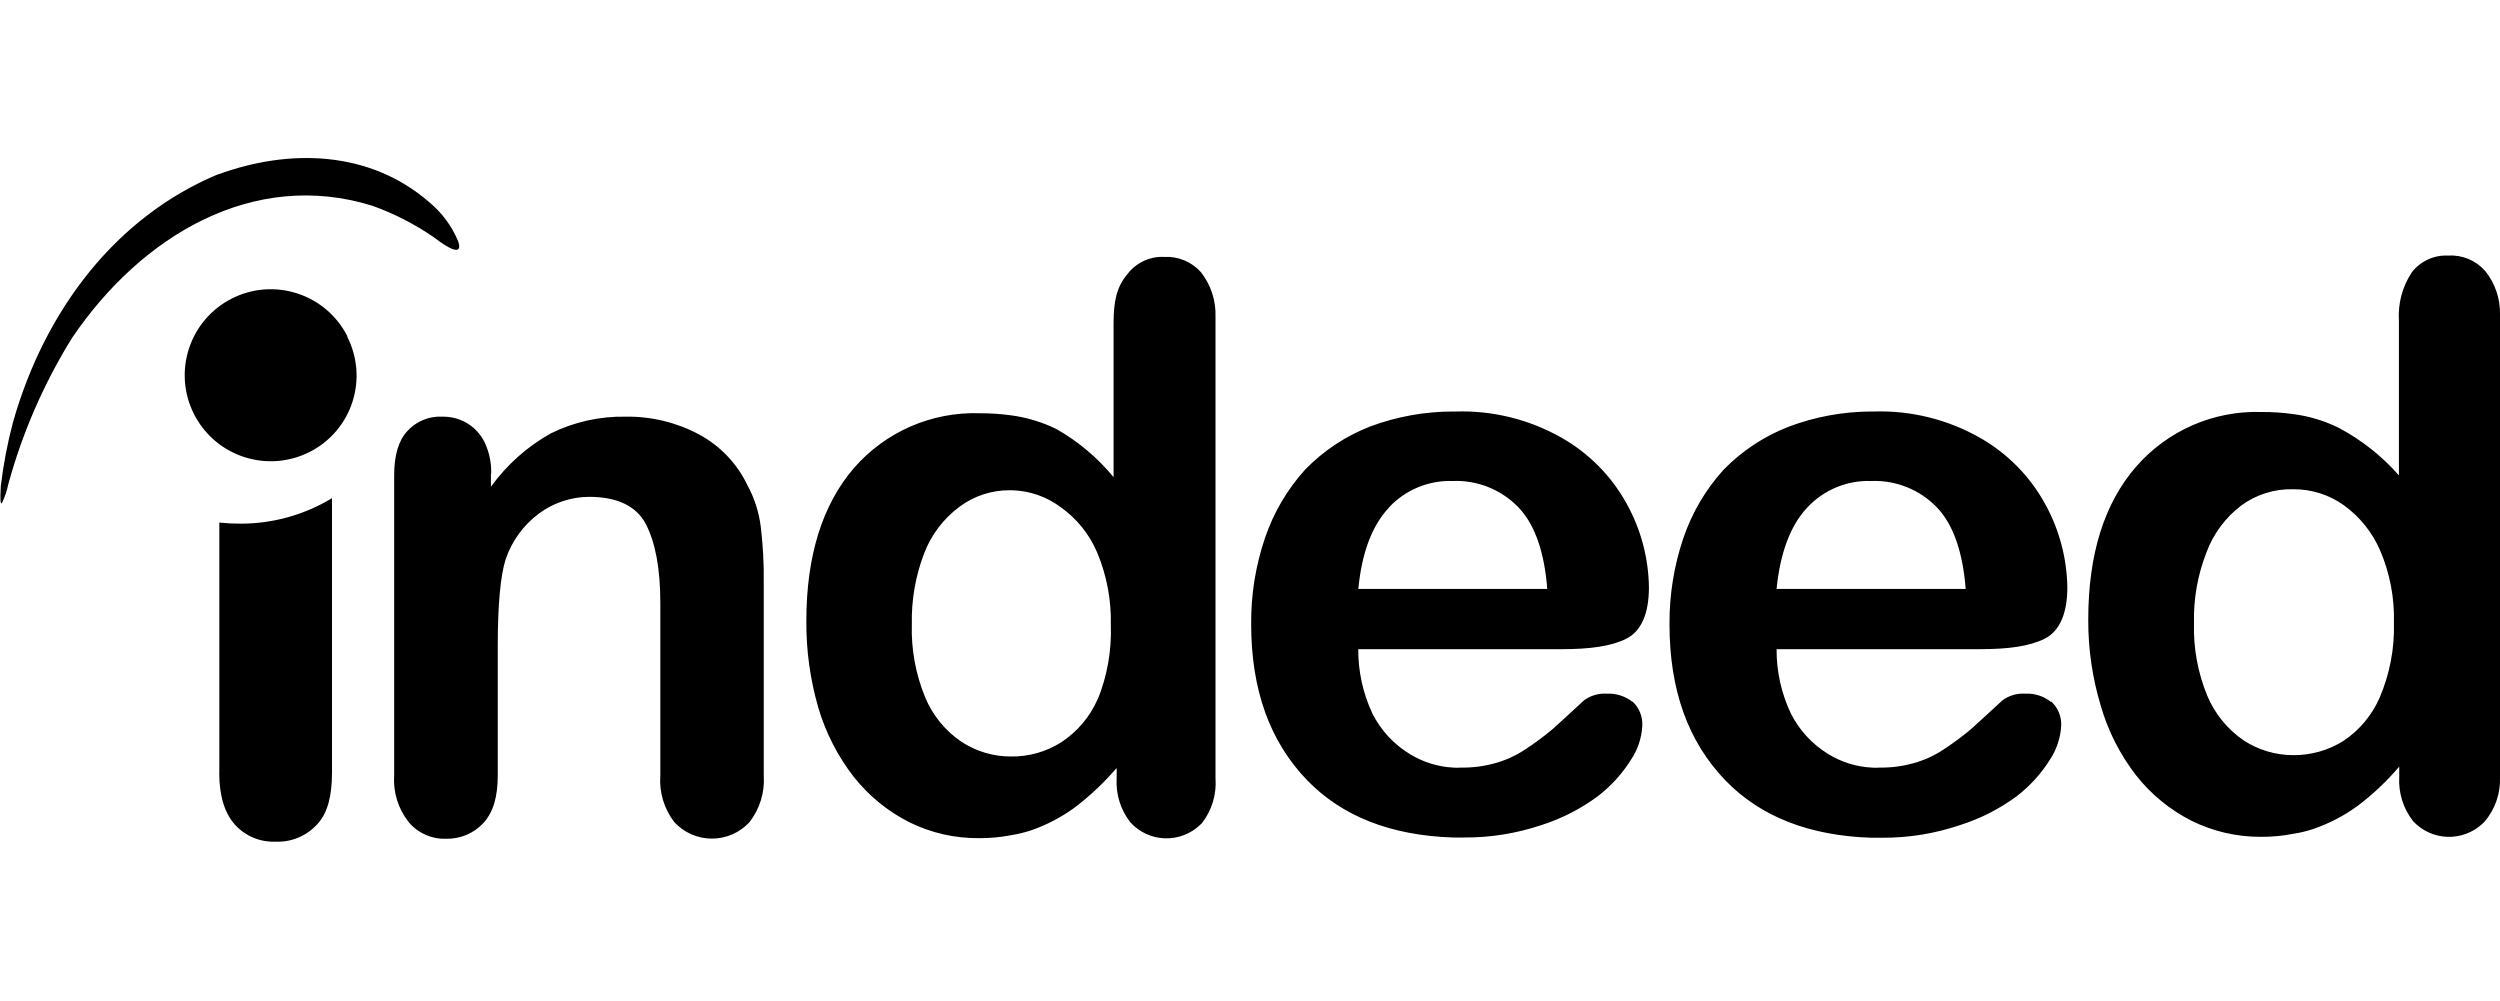
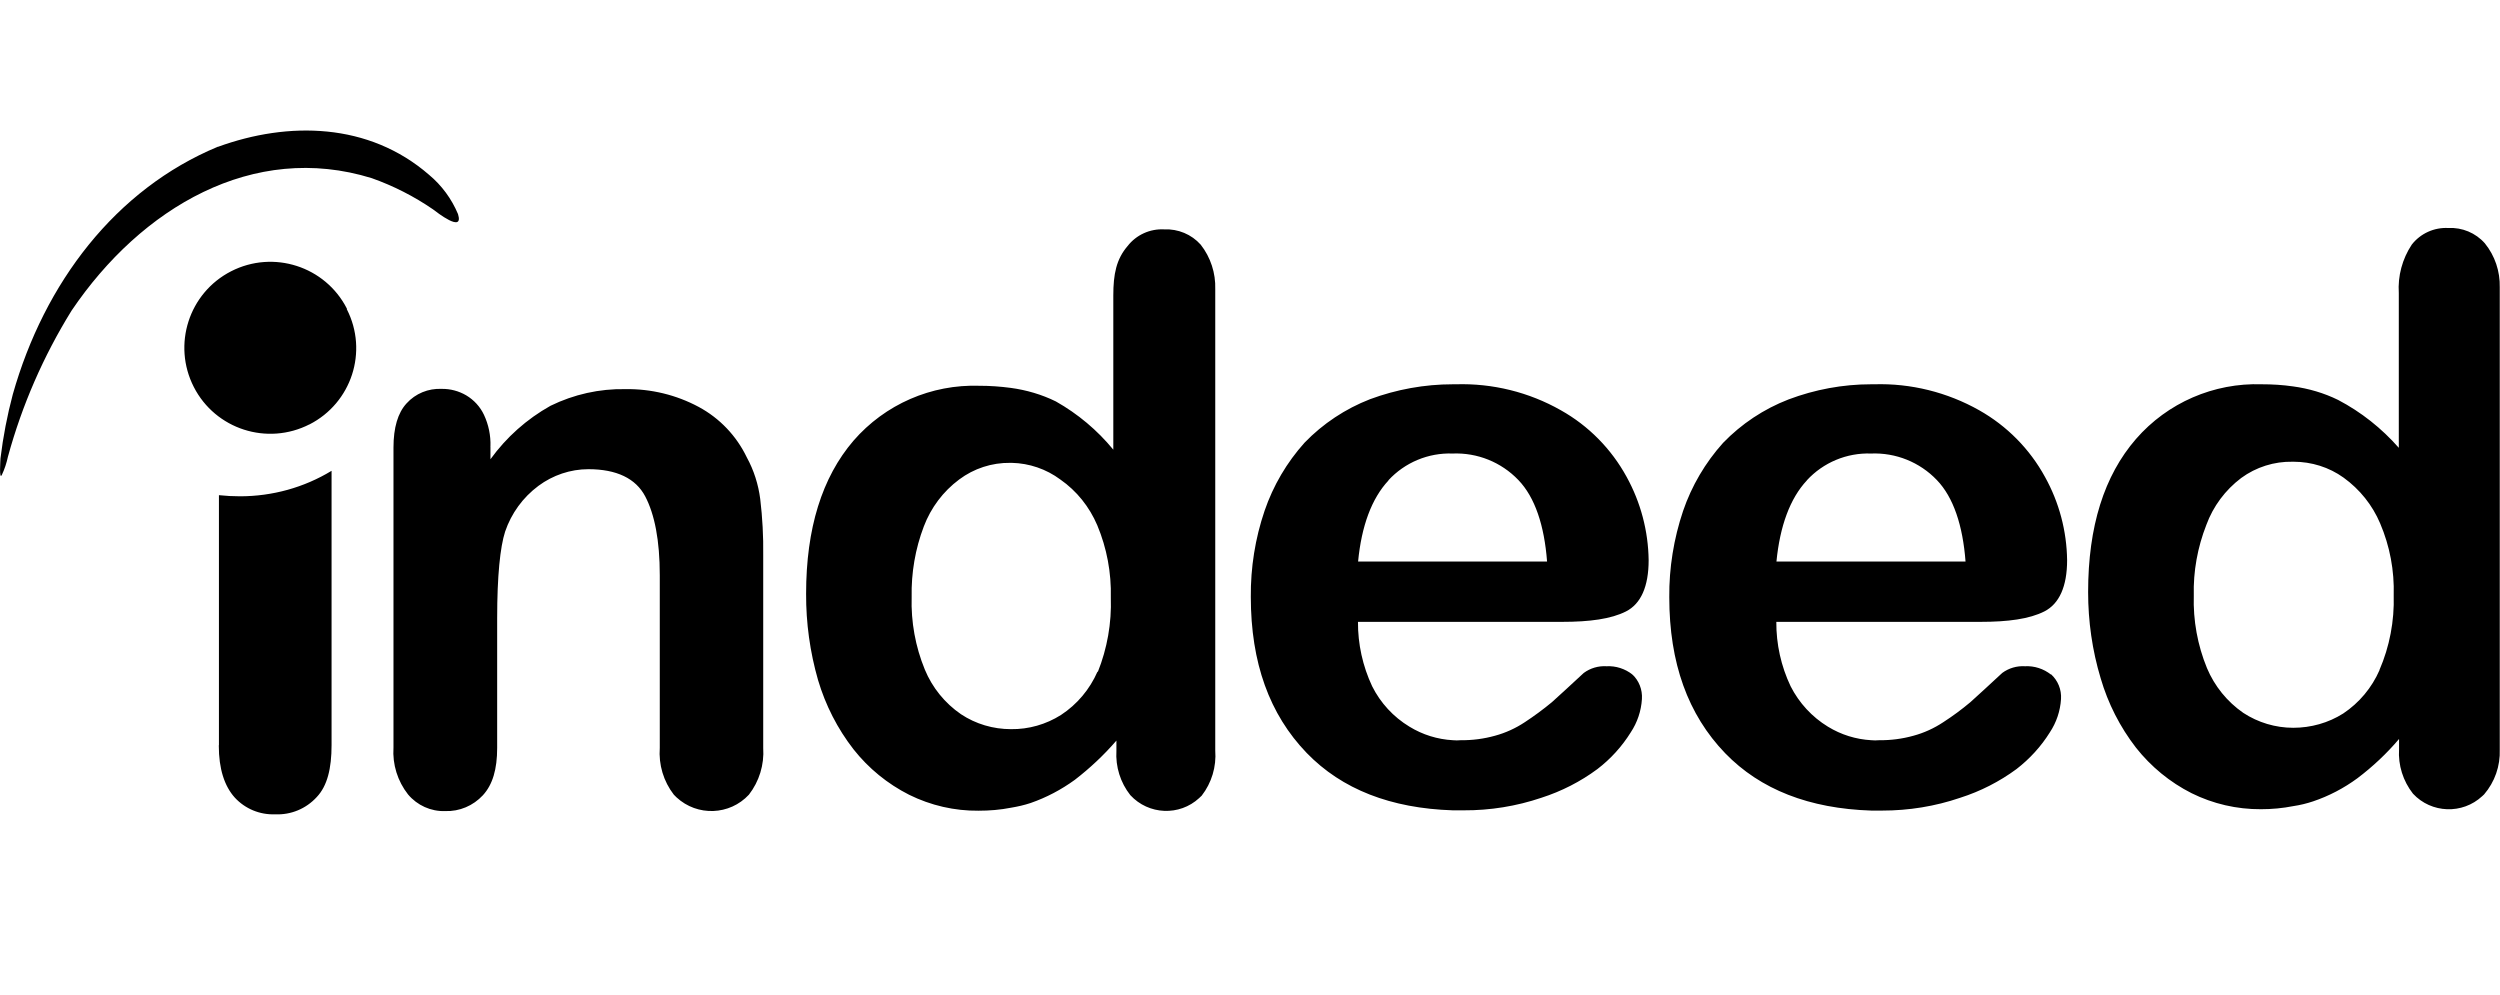
- <svg xmlns="http://www.w3.org/2000/svg" id="Camada_1" data-name="Camada 1" viewBox="0 0 300 120">
-   <defs>
-     <style>.cls-1{fill-rule:evenodd;}</style>
-   </defs>
-   <path class="cls-1" d="M298.2,32.5a5.42,5.42,0,0,0-4.39-1.83,5.2,5.2,0,0,0-4.39,2,9.44,9.44,0,0,0-1.55,5.82V57.05a25.38,25.38,0,0,0-7.28-5.74,17.35,17.35,0,0,0-5.41-1.62,26.06,26.06,0,0,0-3.75-.25A19.15,19.15,0,0,0,256.33,56c-3.82,4.4-5.74,10.5-5.74,18.37a35.28,35.28,0,0,0,1.51,10.35,24.91,24.91,0,0,0,4.23,8.32A19.9,19.9,0,0,0,263,98.5a18.57,18.57,0,0,0,8.32,1.92,19.6,19.6,0,0,0,3.9-.37,13.75,13.75,0,0,0,2.36-.57,19.89,19.89,0,0,0,5.33-2.77,31,31,0,0,0,5-4.72v1.22a7.88,7.88,0,0,0,1.67,5.34,5.88,5.88,0,0,0,8.32.29l.22-.21A7.77,7.77,0,0,0,300,93.25V37.78a8.05,8.05,0,0,0-1.79-5.28ZM285.56,83.71a12,12,0,0,1-4.35,5.2,11.19,11.19,0,0,1-6,1.71,10.94,10.94,0,0,1-6-1.79,12.28,12.28,0,0,1-4.35-5.37,21.3,21.3,0,0,1-1.58-8.71,21.74,21.74,0,0,1,1.5-8.47,12.52,12.52,0,0,1,4.17-5.62,10.06,10.06,0,0,1,6.18-1.95h.12a10.3,10.3,0,0,1,6,1.91,13.09,13.09,0,0,1,4.39,5.49,20.62,20.62,0,0,1,1.63,8.63A21.26,21.26,0,0,1,285.56,83.71Zm-39.43.53a4.59,4.59,0,0,0-3.12-1,4.17,4.17,0,0,0-2.73.81q-2.37,2.2-3.82,3.5a34.92,34.92,0,0,1-3.25,2.4,12.47,12.47,0,0,1-3.58,1.63,14.28,14.28,0,0,1-4.11.53,4.92,4.92,0,0,1-.94,0,11,11,0,0,1-5.2-1.63,12.07,12.07,0,0,1-4.47-4.85,17.81,17.81,0,0,1-1.72-7.73h24.49c3.3,0,5.88-.35,7.67-1.25s2.73-3,2.73-6.15a21.32,21.32,0,0,0-2.65-10,20.43,20.43,0,0,0-7.89-8,24.21,24.21,0,0,0-12.61-3.12h-.37a28.42,28.42,0,0,0-9.91,1.82,22,22,0,0,0-7.85,5.2,23.46,23.46,0,0,0-4.8,8.18,31.62,31.62,0,0,0-1.66,10.34c0,7.9,2.24,14.09,6.71,18.73,4.22,4.36,10.08,6.64,17.52,6.88h1.3A28.66,28.66,0,0,0,235.24,99,23.25,23.25,0,0,0,242,95.55a16.74,16.74,0,0,0,4-4.4,8.21,8.21,0,0,0,1.34-4,3.72,3.72,0,0,0-1.22-3ZM216.85,60.93a10,10,0,0,1,7.69-3.21,10.36,10.36,0,0,1,7.89,3.17c2,2.08,3.12,5.46,3.45,9.78H213.19C213.61,66.42,214.82,63.09,216.85,60.93ZM195.92,84.24a4.61,4.61,0,0,0-3.12-1,4.17,4.17,0,0,0-2.73.81q-2.37,2.2-3.82,3.5a36.3,36.3,0,0,1-3.25,2.4,12.59,12.59,0,0,1-3.58,1.63,14.32,14.32,0,0,1-4.11.53,4.92,4.92,0,0,1-.94,0,11,11,0,0,1-5.2-1.63,12,12,0,0,1-4.48-4.85,18,18,0,0,1-1.7-7.73h24.49c3.3,0,5.88-.35,7.67-1.25s2.72-3,2.72-6.15a21.19,21.19,0,0,0-2.64-10,20.42,20.42,0,0,0-7.89-8,24.18,24.18,0,0,0-12.61-3.12h-.36a28.54,28.54,0,0,0-9.93,1.79,22,22,0,0,0-7.84,5.2,23.46,23.46,0,0,0-4.8,8.18,31.36,31.36,0,0,0-1.66,10.34c0,7.9,2.24,14.09,6.71,18.73,4.22,4.36,10.08,6.64,17.52,6.88h1.3A28.56,28.56,0,0,0,185,99a23.07,23.07,0,0,0,6.73-3.45,16.54,16.54,0,0,0,4-4.4,8,8,0,0,0,1.34-4,3.7,3.7,0,0,0-1.2-3ZM166.64,60.93a10,10,0,0,1,7.69-3.21,10.36,10.36,0,0,1,7.89,3.17c2,2.08,3.12,5.46,3.45,9.78H163c.4-4.25,1.62-7.58,3.66-9.74ZM144.11,32.66a5.49,5.49,0,0,0-4.38-1.83,5.23,5.23,0,0,0-4.39,2c-1.36,1.58-1.71,3.37-1.71,5.93v18.5a24.59,24.59,0,0,0-6.89-5.79,17.72,17.72,0,0,0-5.41-1.63,27.57,27.57,0,0,0-3.75-.25,19.16,19.16,0,0,0-15.13,6.6c-3.77,4.4-5.69,10.51-5.69,18.36A36.63,36.63,0,0,0,98.19,84.9a25.17,25.17,0,0,0,4.26,8.32,20,20,0,0,0,6.67,5.45,18.5,18.5,0,0,0,8.33,1.91,19.66,19.66,0,0,0,3.9-.36,15.91,15.91,0,0,0,2.36-.57A20.18,20.18,0,0,0,129,96.88a33.35,33.35,0,0,0,5-4.72v1.21a7.79,7.79,0,0,0,1.67,5.34A5.85,5.85,0,0,0,144,99l.24-.23a7.86,7.86,0,0,0,1.62-5.41V38A8.21,8.21,0,0,0,144.11,32.66ZM131.73,83.88a11.88,11.88,0,0,1-4.39,5.2,11,11,0,0,1-6,1.7,10.78,10.78,0,0,1-6-1.79A12,12,0,0,1,111,83.63a21.33,21.33,0,0,1-1.58-8.71,22.46,22.46,0,0,1,1.46-8.47,12.54,12.54,0,0,1,4.23-5.62,10,10,0,0,1,6.14-2h.16a10.18,10.18,0,0,1,5.83,2,12.79,12.79,0,0,1,4.43,5.49A21.26,21.26,0,0,1,133.3,75a21.86,21.86,0,0,1-1.57,8.93ZM26.32,92.71v-30a23.77,23.77,0,0,0,2.52.13,21.16,21.16,0,0,0,11-3.06v32.9c0,2.81-.51,4.89-1.78,6.24a6.39,6.39,0,0,1-5,2.08A6.21,6.21,0,0,1,28.23,99c-1.26-1.38-1.92-3.46-1.92-6.24ZM26.2,20.92c8.45-3.08,18.1-2.92,25.33,3.36A12.16,12.16,0,0,1,55,29c.73,2.36-2.56-.24-3-.57a32.25,32.25,0,0,0-7.35-3.75C30.43,20.28,17,28.22,8.64,40.56A66.7,66.7,0,0,0,1,58.09a10,10,0,0,1-.73,2.2c-.36.7-.17-1.87-.17-2a55.65,55.65,0,0,1,1.47-7.66C5.38,37.22,13.92,26,26.2,20.9Zm11,33.29a10.32,10.32,0,1,1,4.47-13.89l0,.09a10.27,10.27,0,0,1-4.5,13.82h0Zm21.71,2.63v1.57A22.29,22.29,0,0,1,66.11,52a19.5,19.5,0,0,1,9-2,18.06,18.06,0,0,1,8.79,2.14,13.55,13.55,0,0,1,5.78,6.06,14.09,14.09,0,0,1,1.61,5,50.66,50.66,0,0,1,.36,6.74V93.06a8.21,8.21,0,0,1-1.72,5.61,6.14,6.14,0,0,1-9,0,8.18,8.18,0,0,1-1.69-5.62V72.35c0-4.16-.61-7.29-1.74-9.46s-3.44-3.27-6.82-3.27a10.19,10.19,0,0,0-6,2,11.41,11.41,0,0,0-4,5.49c-.6,1.87-.95,5.3-.95,10.41V93.06c0,2.55-.54,4.4-1.71,5.69a5.91,5.91,0,0,1-4.52,1.9,5.57,5.57,0,0,1-4.46-2,8.14,8.14,0,0,1-1.74-5.62v-36c0-2.38.52-4.16,1.57-5.29A5.3,5.3,0,0,1,53.09,50a5.62,5.62,0,0,1,2.94.77,5.44,5.44,0,0,1,2.14,2.34,8.24,8.24,0,0,1,.77,3.79Z" />
+ <svg xmlns="http://www.w3.org/2000/svg" id="a" viewBox="0 0 201.09 80">
+   <path d="m199.87,19.57c-.74-.84-1.83-1.29-2.94-1.23-1.14-.06-2.24.44-2.94,1.34-.76,1.15-1.13,2.52-1.04,3.9v12.44c-1.38-1.57-3.03-2.88-4.88-3.85-1.14-.56-2.37-.92-3.63-1.09-.83-.12-1.67-.17-2.51-.17-3.86-.13-7.58,1.48-10.12,4.4-2.56,2.95-3.85,7.04-3.85,12.31,0,2.35.33,4.69,1.01,6.94.59,2.02,1.55,3.91,2.84,5.58,1.21,1.53,2.73,2.78,4.47,3.66,1.73.86,3.64,1.3,5.58,1.29.88,0,1.75-.08,2.61-.25.54-.08,1.07-.21,1.58-.38,1.28-.43,2.48-1.06,3.57-1.86,1.23-.93,2.36-1.99,3.35-3.16v.82c-.08,1.29.32,2.56,1.12,3.58,1.48,1.59,3.98,1.68,5.57.2,0,0,0,0,0,0l.15-.14c.86-1,1.31-2.29,1.26-3.61V23.11c.03-1.29-.39-2.54-1.2-3.54h0Zm-8.47,34.33c-.62,1.42-1.63,2.63-2.92,3.49-1.2.76-2.6,1.15-4.02,1.15-1.43,0-2.83-.42-4.02-1.2-1.3-.9-2.31-2.15-2.92-3.6-.76-1.85-1.12-3.84-1.06-5.84-.05-1.94.3-3.87,1.01-5.68.55-1.5,1.52-2.8,2.8-3.77,1.2-.88,2.66-1.34,4.14-1.31h.08c1.44,0,2.85.44,4.02,1.28,1.3.94,2.32,2.21,2.94,3.68.78,1.83,1.15,3.8,1.09,5.79.06,2.06-.33,4.12-1.15,6.01Zm-26.43.36c-.59-.47-1.34-.71-2.09-.67-.65-.04-1.3.15-1.83.54-1.06.98-1.91,1.77-2.56,2.35-.69.58-1.42,1.12-2.18,1.61-.74.49-1.55.86-2.4,1.09-.9.25-1.82.37-2.76.36-.21.02-.42.02-.63,0-1.24-.07-2.43-.44-3.49-1.09-1.28-.78-2.32-1.91-3-3.25-.77-1.62-1.16-3.39-1.15-5.18h16.42c2.21,0,3.94-.23,5.14-.84s1.83-2.01,1.83-4.12c-.03-2.35-.64-4.65-1.78-6.7-1.23-2.25-3.06-4.1-5.29-5.36-2.57-1.45-5.5-2.18-8.45-2.09h-.25c-2.27,0-4.52.42-6.64,1.22-1.99.77-3.78,1.96-5.26,3.49-1.43,1.59-2.53,3.46-3.22,5.48-.75,2.23-1.13,4.58-1.11,6.93,0,5.3,1.5,9.45,4.5,12.56,2.83,2.92,6.76,4.45,11.75,4.61h.87c2.14,0,4.26-.34,6.28-1.03,1.63-.52,3.16-1.3,4.53-2.31,1.06-.82,1.97-1.81,2.68-2.95.53-.8.84-1.72.9-2.68.05-.76-.25-1.5-.82-2.01v.06Zm-19.63-15.63c1.32-1.43,3.21-2.22,5.16-2.15,1.99-.08,3.91.69,5.29,2.13,1.34,1.39,2.09,3.66,2.31,6.56h-15.21c.28-2.85,1.09-5.08,2.45-6.53Zm-14.03,15.63c-.59-.47-1.34-.71-2.09-.67-.65-.04-1.3.15-1.83.54-1.06.98-1.91,1.77-2.56,2.35-.7.58-1.42,1.11-2.18,1.61-.74.49-1.55.86-2.4,1.09-.9.25-1.82.37-2.76.36-.21.02-.42.02-.63,0-1.24-.07-2.43-.44-3.49-1.09-1.29-.78-2.33-1.91-3-3.25-.76-1.62-1.15-3.39-1.14-5.18h16.42c2.21,0,3.94-.23,5.14-.84s1.82-2.01,1.82-4.12c-.03-2.35-.64-4.65-1.77-6.7-1.23-2.25-3.06-4.11-5.29-5.36-2.57-1.46-5.5-2.18-8.45-2.09h-.24c-2.27,0-4.53.41-6.66,1.2-1.98.77-3.78,1.96-5.26,3.49-1.43,1.59-2.53,3.46-3.22,5.48-.76,2.23-1.13,4.58-1.11,6.93,0,5.3,1.5,9.45,4.5,12.56,2.83,2.92,6.76,4.45,11.75,4.61h.87c2.13.01,4.24-.33,6.25-1.01,1.62-.52,3.15-1.3,4.51-2.31,1.06-.81,1.97-1.81,2.68-2.95.53-.8.84-1.72.9-2.68.05-.76-.24-1.5-.8-2.01l.03.06Zm-19.63-15.63c1.32-1.43,3.21-2.22,5.16-2.15,1.99-.08,3.91.69,5.29,2.13,1.34,1.39,2.09,3.66,2.31,6.56h-15.2c.27-2.85,1.09-5.08,2.45-6.53h-.01Zm-15.1-18.95c-.74-.83-1.82-1.28-2.94-1.23-1.14-.06-2.24.44-2.94,1.34-.91,1.06-1.15,2.26-1.15,3.98v12.4c-1.29-1.57-2.85-2.88-4.62-3.88-1.14-.56-2.37-.92-3.63-1.09-.83-.11-1.67-.17-2.51-.17-3.88-.13-7.6,1.49-10.14,4.42-2.53,2.95-3.81,7.05-3.81,12.31-.01,2.35.31,4.68.96,6.94.6,2.02,1.56,3.91,2.86,5.58,1.21,1.53,2.73,2.77,4.47,3.65,1.74.86,3.65,1.3,5.58,1.28.88,0,1.75-.07,2.61-.24.54-.09,1.07-.21,1.58-.38,1.27-.44,2.46-1.07,3.55-1.86,1.22-.94,2.35-2,3.35-3.16v.81c-.08,1.29.32,2.57,1.12,3.58,1.47,1.59,3.95,1.7,5.54.23.01-.01.03-.03.04-.04l.16-.15c.8-1.03,1.19-2.33,1.09-3.63V23.26c.04-1.29-.37-2.56-1.17-3.58Zm-8.3,34.34c-.62,1.42-1.64,2.64-2.94,3.49-1.2.76-2.6,1.16-4.02,1.14-1.43,0-2.83-.41-4.02-1.2-1.3-.89-2.31-2.14-2.91-3.59-.76-1.85-1.12-3.84-1.06-5.84-.04-1.94.29-3.87.98-5.68.57-1.5,1.55-2.81,2.84-3.77,1.19-.89,2.63-1.36,4.12-1.34h.11c1.41.03,2.78.5,3.91,1.34,1.32.92,2.34,2.2,2.97,3.68.77,1.84,1.14,3.82,1.09,5.82.07,2.05-.29,4.09-1.05,5.99v-.03Zm-70.67,5.92v-20.11c.56.06,1.13.09,1.69.09,2.6,0,5.15-.7,7.37-2.05v22.06c0,1.88-.34,3.28-1.19,4.18-.86.94-2.08,1.45-3.35,1.39-1.22.05-2.41-.44-3.24-1.34-.84-.93-1.29-2.32-1.29-4.18v-.03Zm-.08-48.13c5.66-2.06,12.13-1.96,16.98,2.25,1.02.85,1.82,1.94,2.33,3.16.49,1.58-1.72-.16-2.01-.38-1.53-1.05-3.18-1.89-4.93-2.51-9.53-2.95-18.54,2.37-24.14,10.65-2.26,3.65-3.99,7.61-5.12,11.75-.11.51-.27,1-.49,1.47-.24.47-.11-1.25-.11-1.34.21-1.73.54-3.45.99-5.14C3.57,22.74,9.3,15.22,17.53,11.8h0Zm7.37,22.32c-3.4,1.74-7.57.4-9.31-3-1.74-3.4-.4-7.57,3-9.31,3.4-1.74,7.57-.4,9.31,3,0,0,0,0,0,0v.06c1.73,3.39.38,7.53-3.01,9.26,0,0,0,0,0,0h.02Zm14.55,1.76v1.05c1.28-1.77,2.92-3.23,4.83-4.3,1.88-.92,3.94-1.38,6.03-1.34,2.05-.03,4.08.46,5.89,1.43,1.69.91,3.04,2.33,3.87,4.06.57,1.04.93,2.18,1.08,3.35.18,1.5.26,3.01.24,4.52v15.5c.09,1.35-.32,2.69-1.15,3.76-1.55,1.67-4.15,1.76-5.82.22-.07-.07-.15-.14-.22-.22-.83-1.07-1.23-2.41-1.13-3.77v-13.88c0-2.79-.41-4.89-1.17-6.34s-2.31-2.19-4.57-2.19c-1.45,0-2.86.48-4.02,1.34-1.25.93-2.18,2.21-2.68,3.68-.4,1.25-.64,3.55-.64,6.98v10.42c0,1.71-.36,2.95-1.15,3.81-.78.84-1.88,1.31-3.03,1.27-1.15.04-2.25-.46-2.99-1.34-.84-1.07-1.26-2.41-1.17-3.77v-24.13c0-1.6.35-2.79,1.05-3.55.72-.8,1.76-1.22,2.83-1.17.69-.01,1.37.17,1.97.52.62.37,1.12.91,1.43,1.57.37.79.55,1.66.52,2.54l-.02-.04Z" style="fill-rule:evenodd; stroke-width:0px;" />
</svg>
